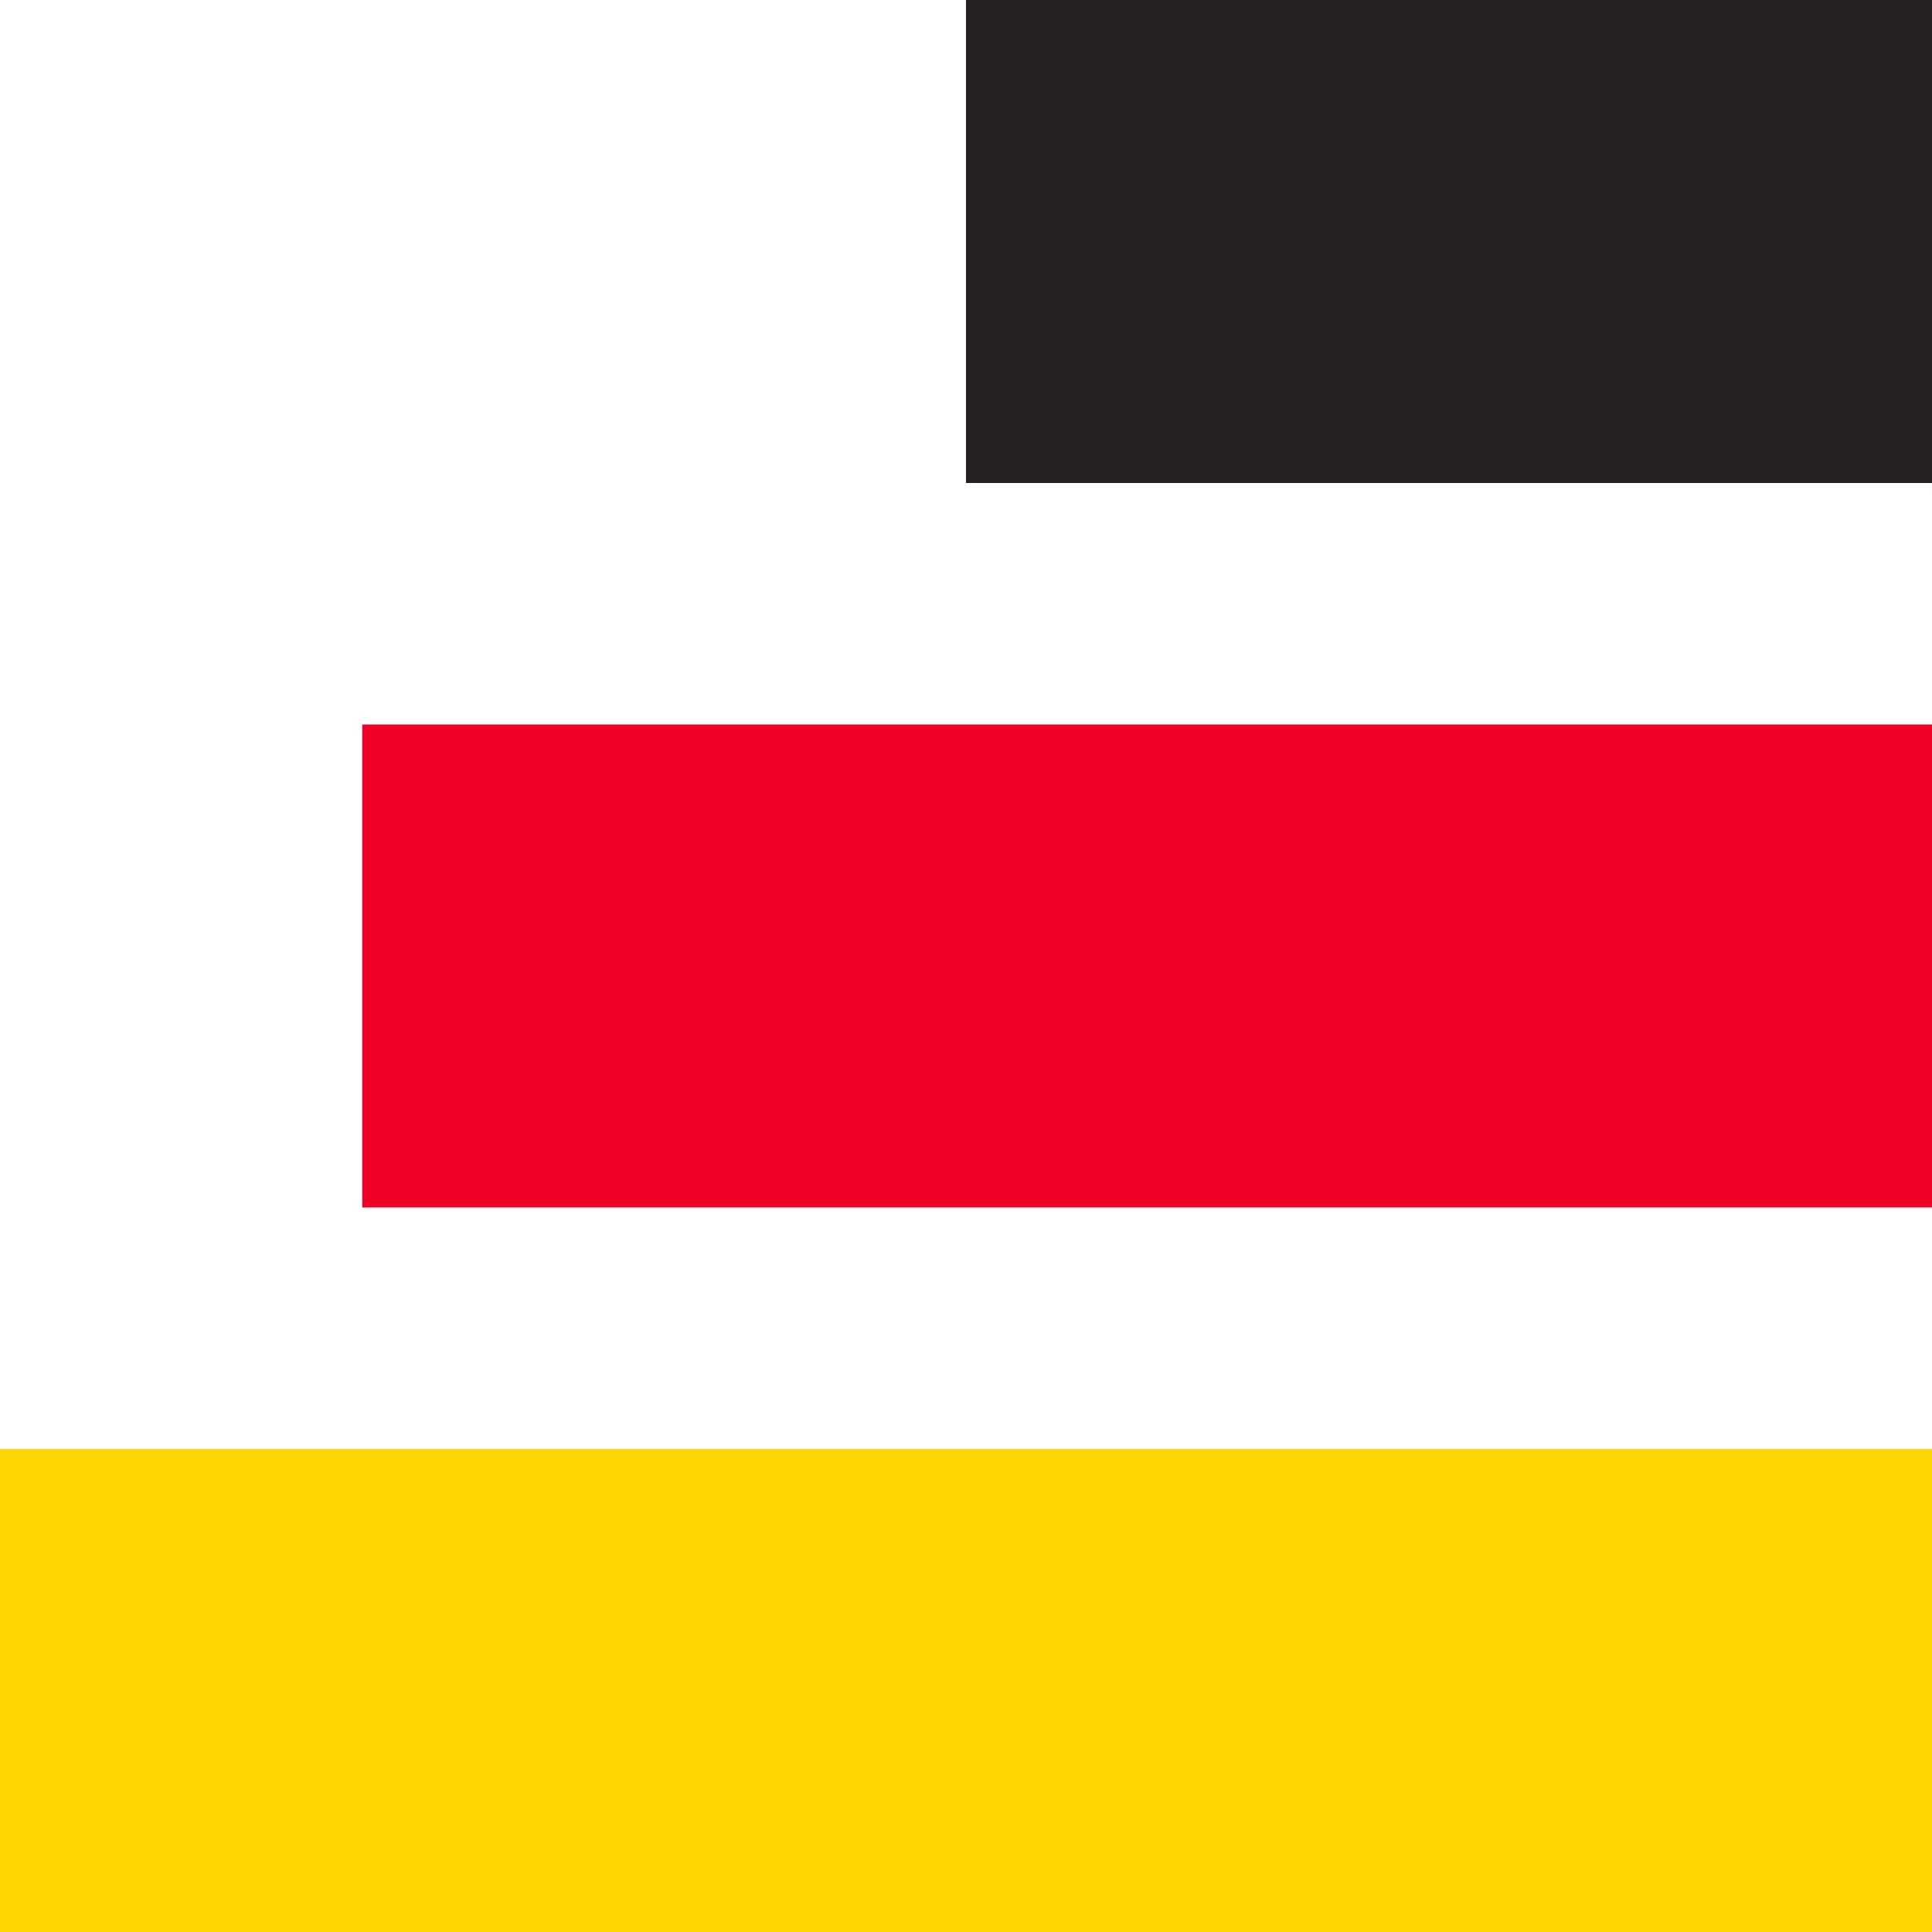
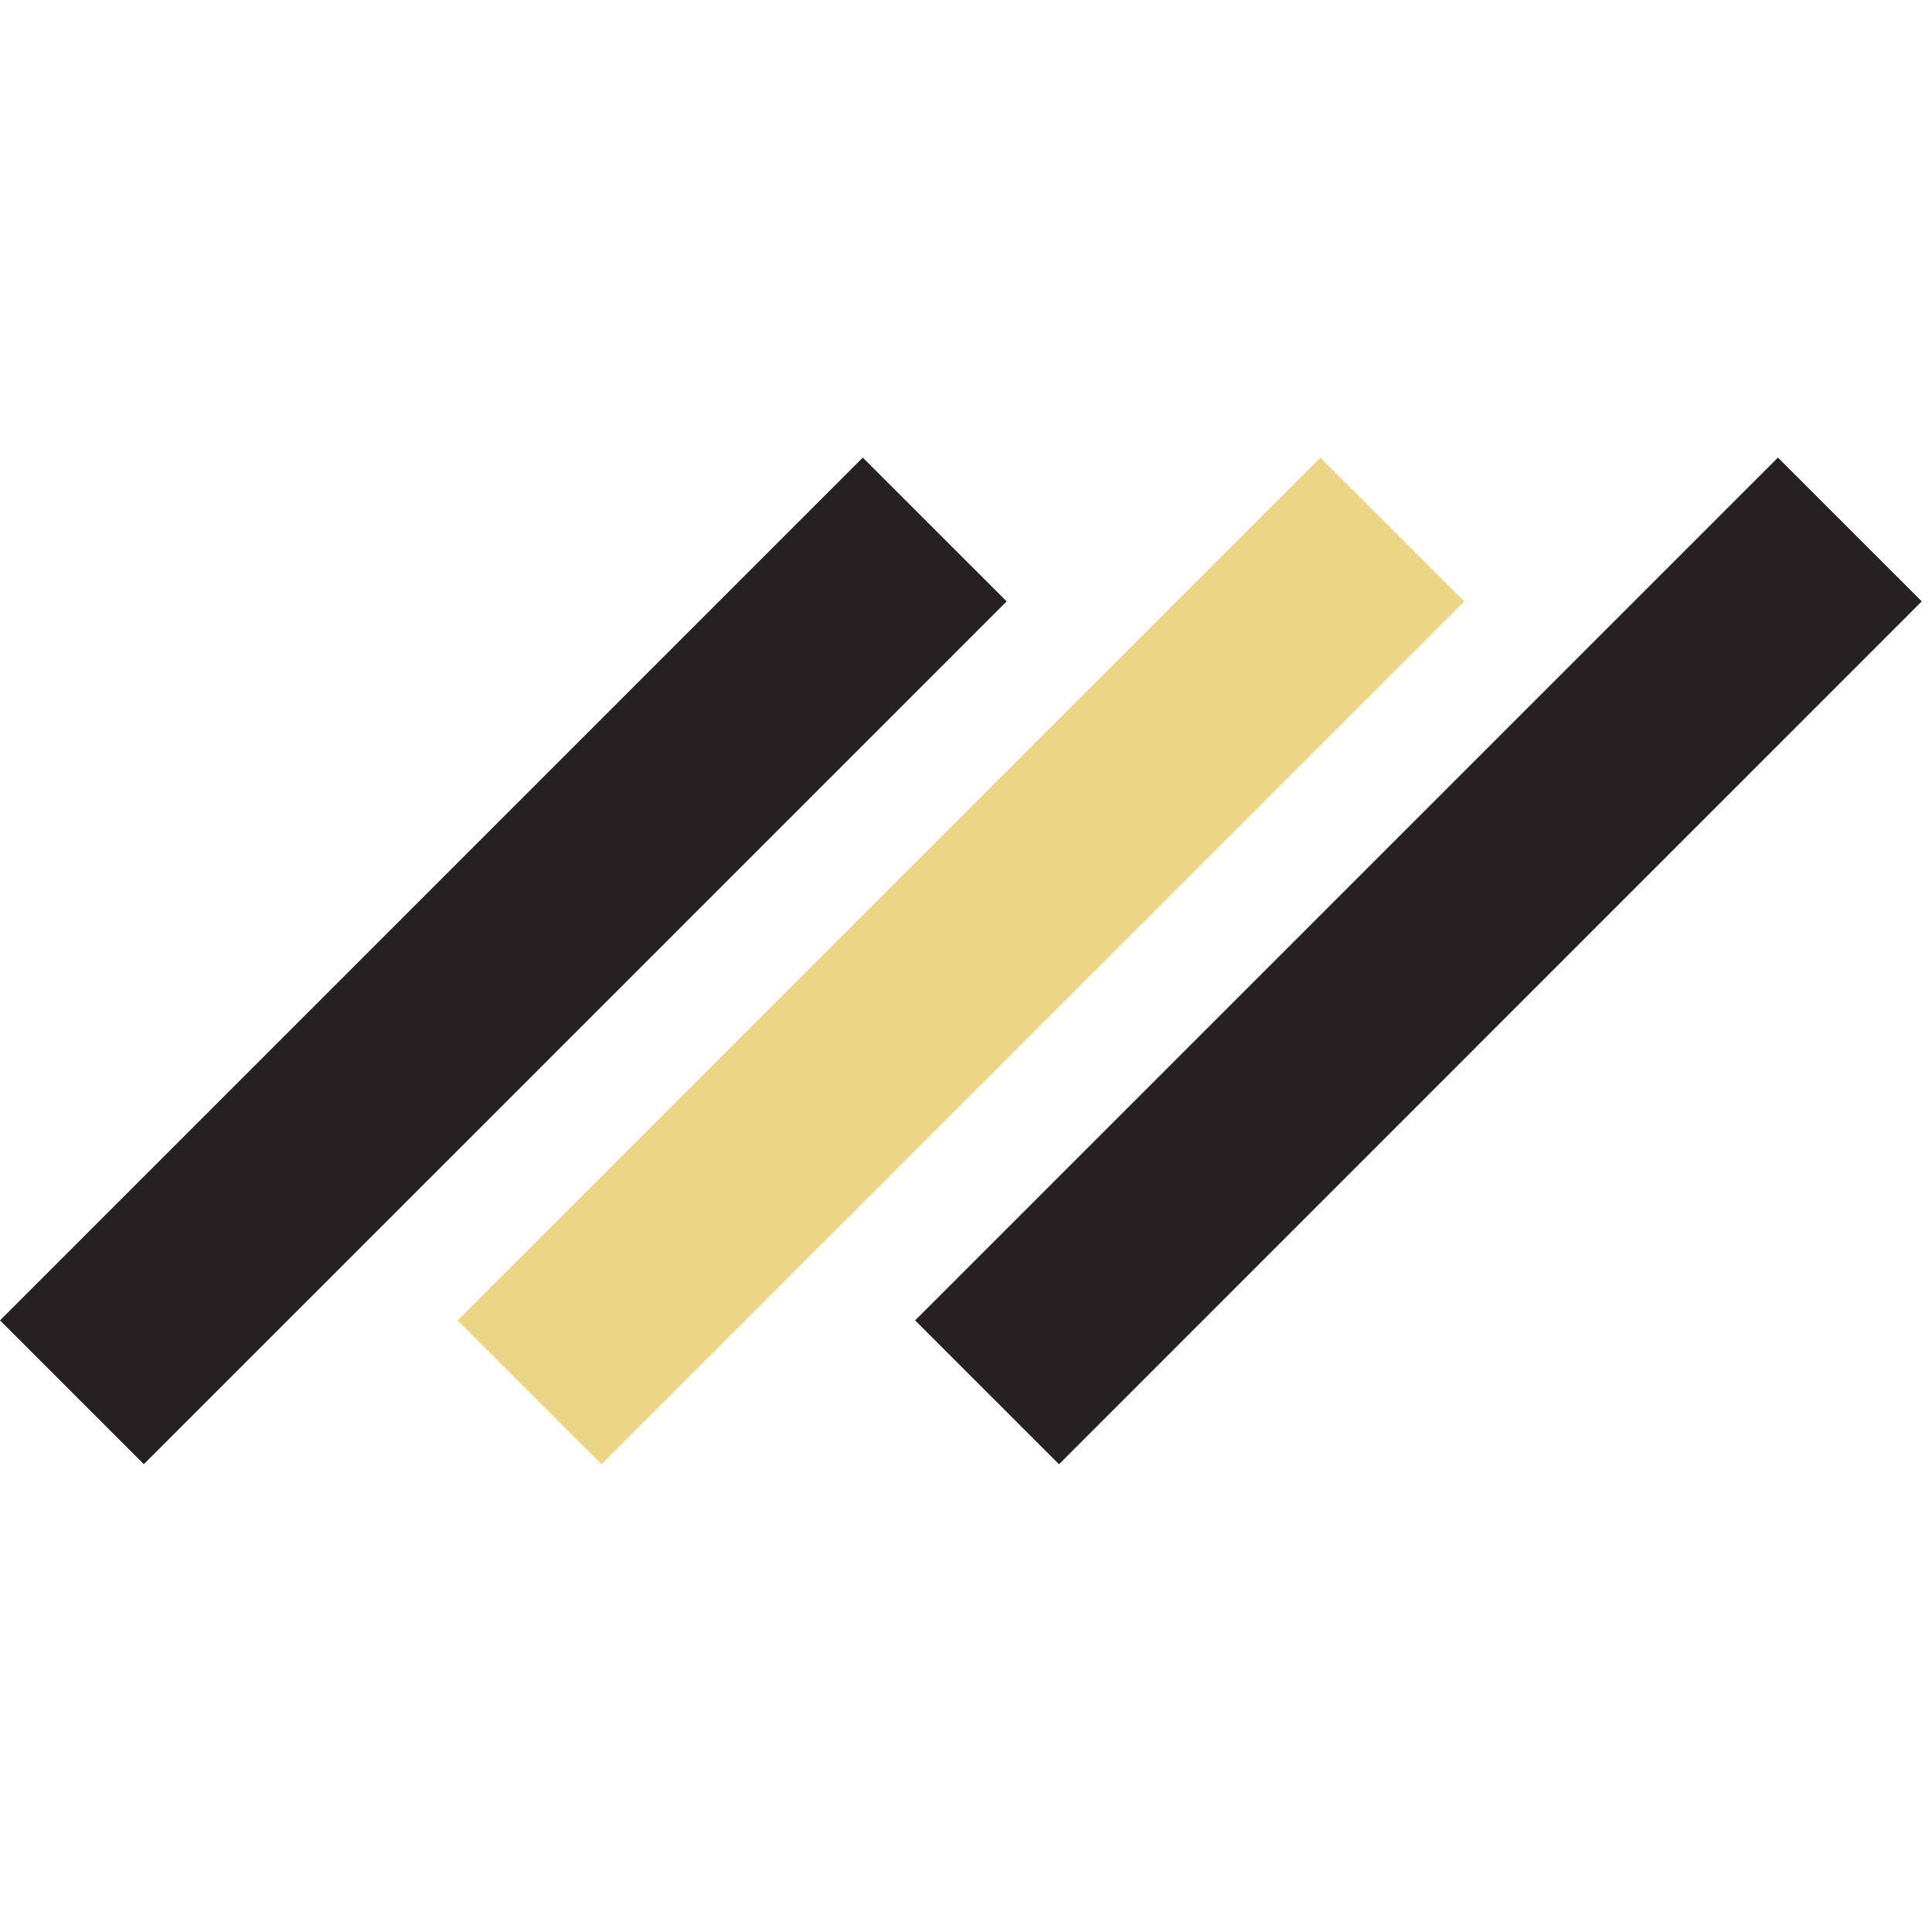
- <svg xmlns="http://www.w3.org/2000/svg" xml:space="preserve" style="enable-background:new 0 0 32 32" viewBox="0 0 32 32">
-   <path d="M16 4h16" style="fill:none;stroke:#262022;stroke-width:8;stroke-miterlimit:10" />
-   <path d="M6 16h26" style="fill:none;stroke:#ef0027;stroke-width:8;stroke-miterlimit:10" />
-   <path d="M0 28h32" style="fill:none;stroke:#ffd500;stroke-width:8;stroke-miterlimit:10" />
+ <svg xmlns="http://www.w3.org/2000/svg" width="38" height="38" fill="none">
+   <path fill="#ECD686" d="M9 25.97 25.97 9l2.83 2.829-16.971 16.97z" />
+   <path fill="#262022" d="M18 25.97 34.97 9l2.829 2.828L20.829 28.8 18 25.971ZM0 25.97 16.97 9l2.83 2.829-16.971 16.97z" />
</svg>
